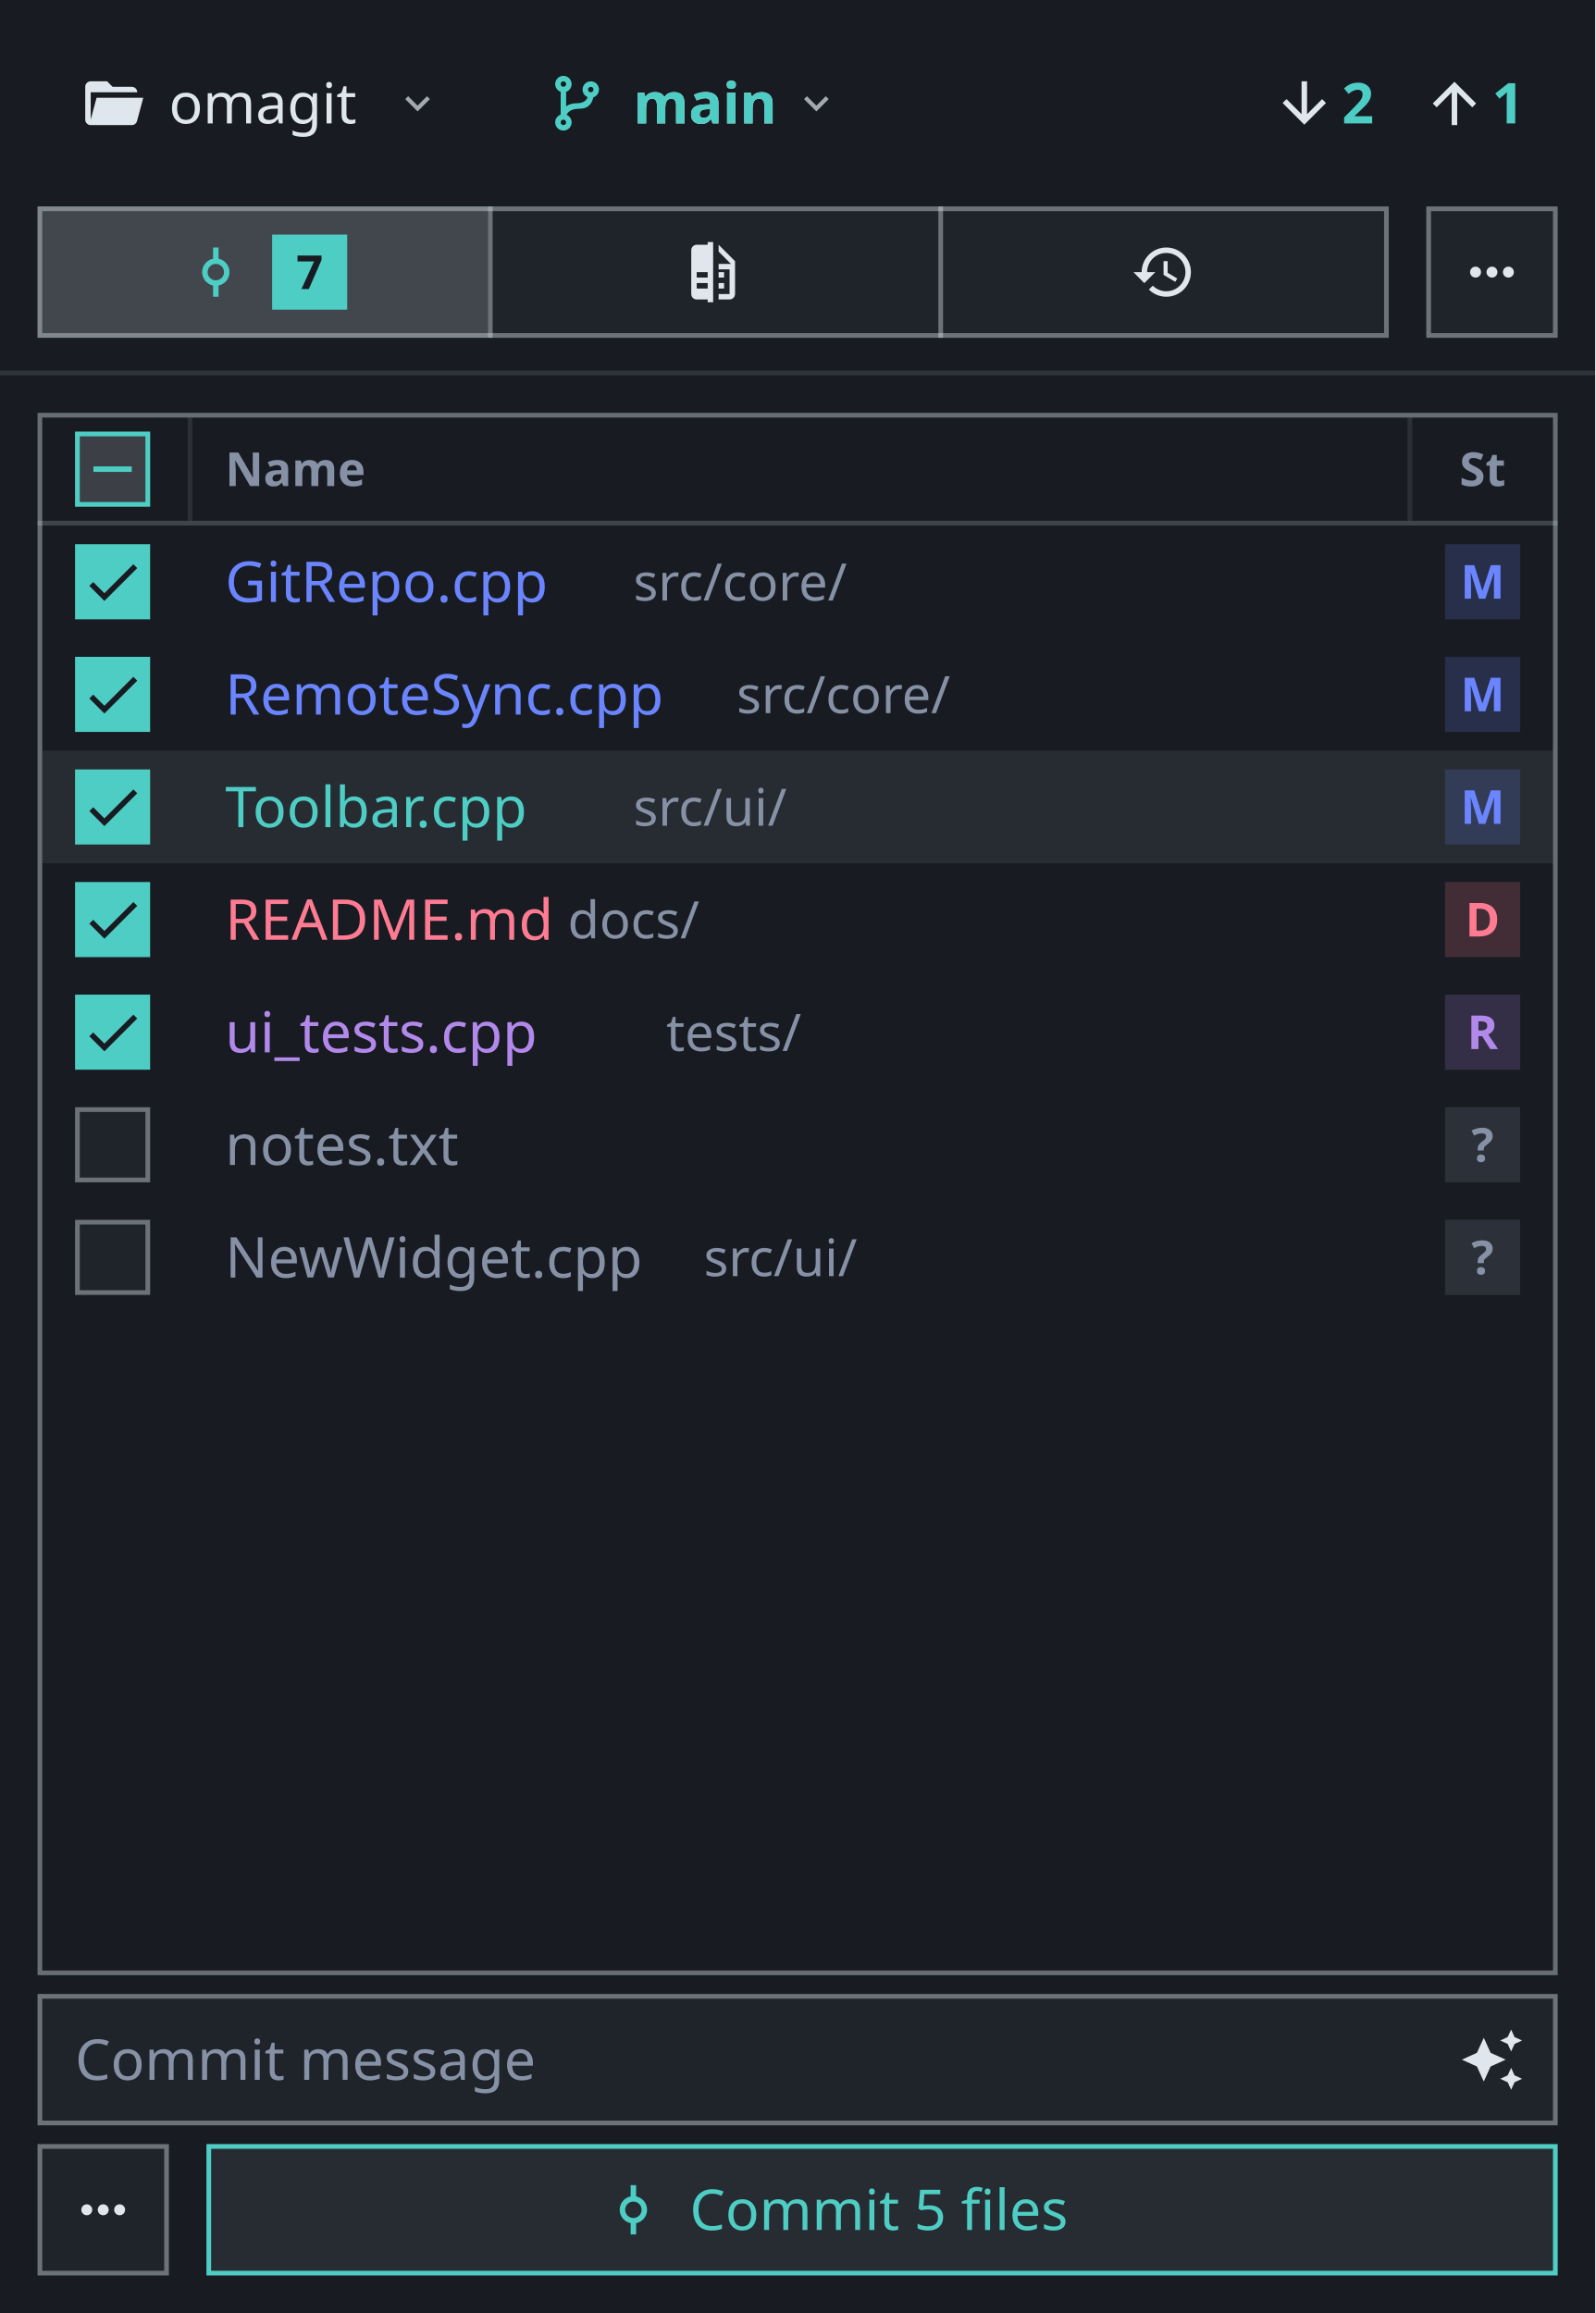
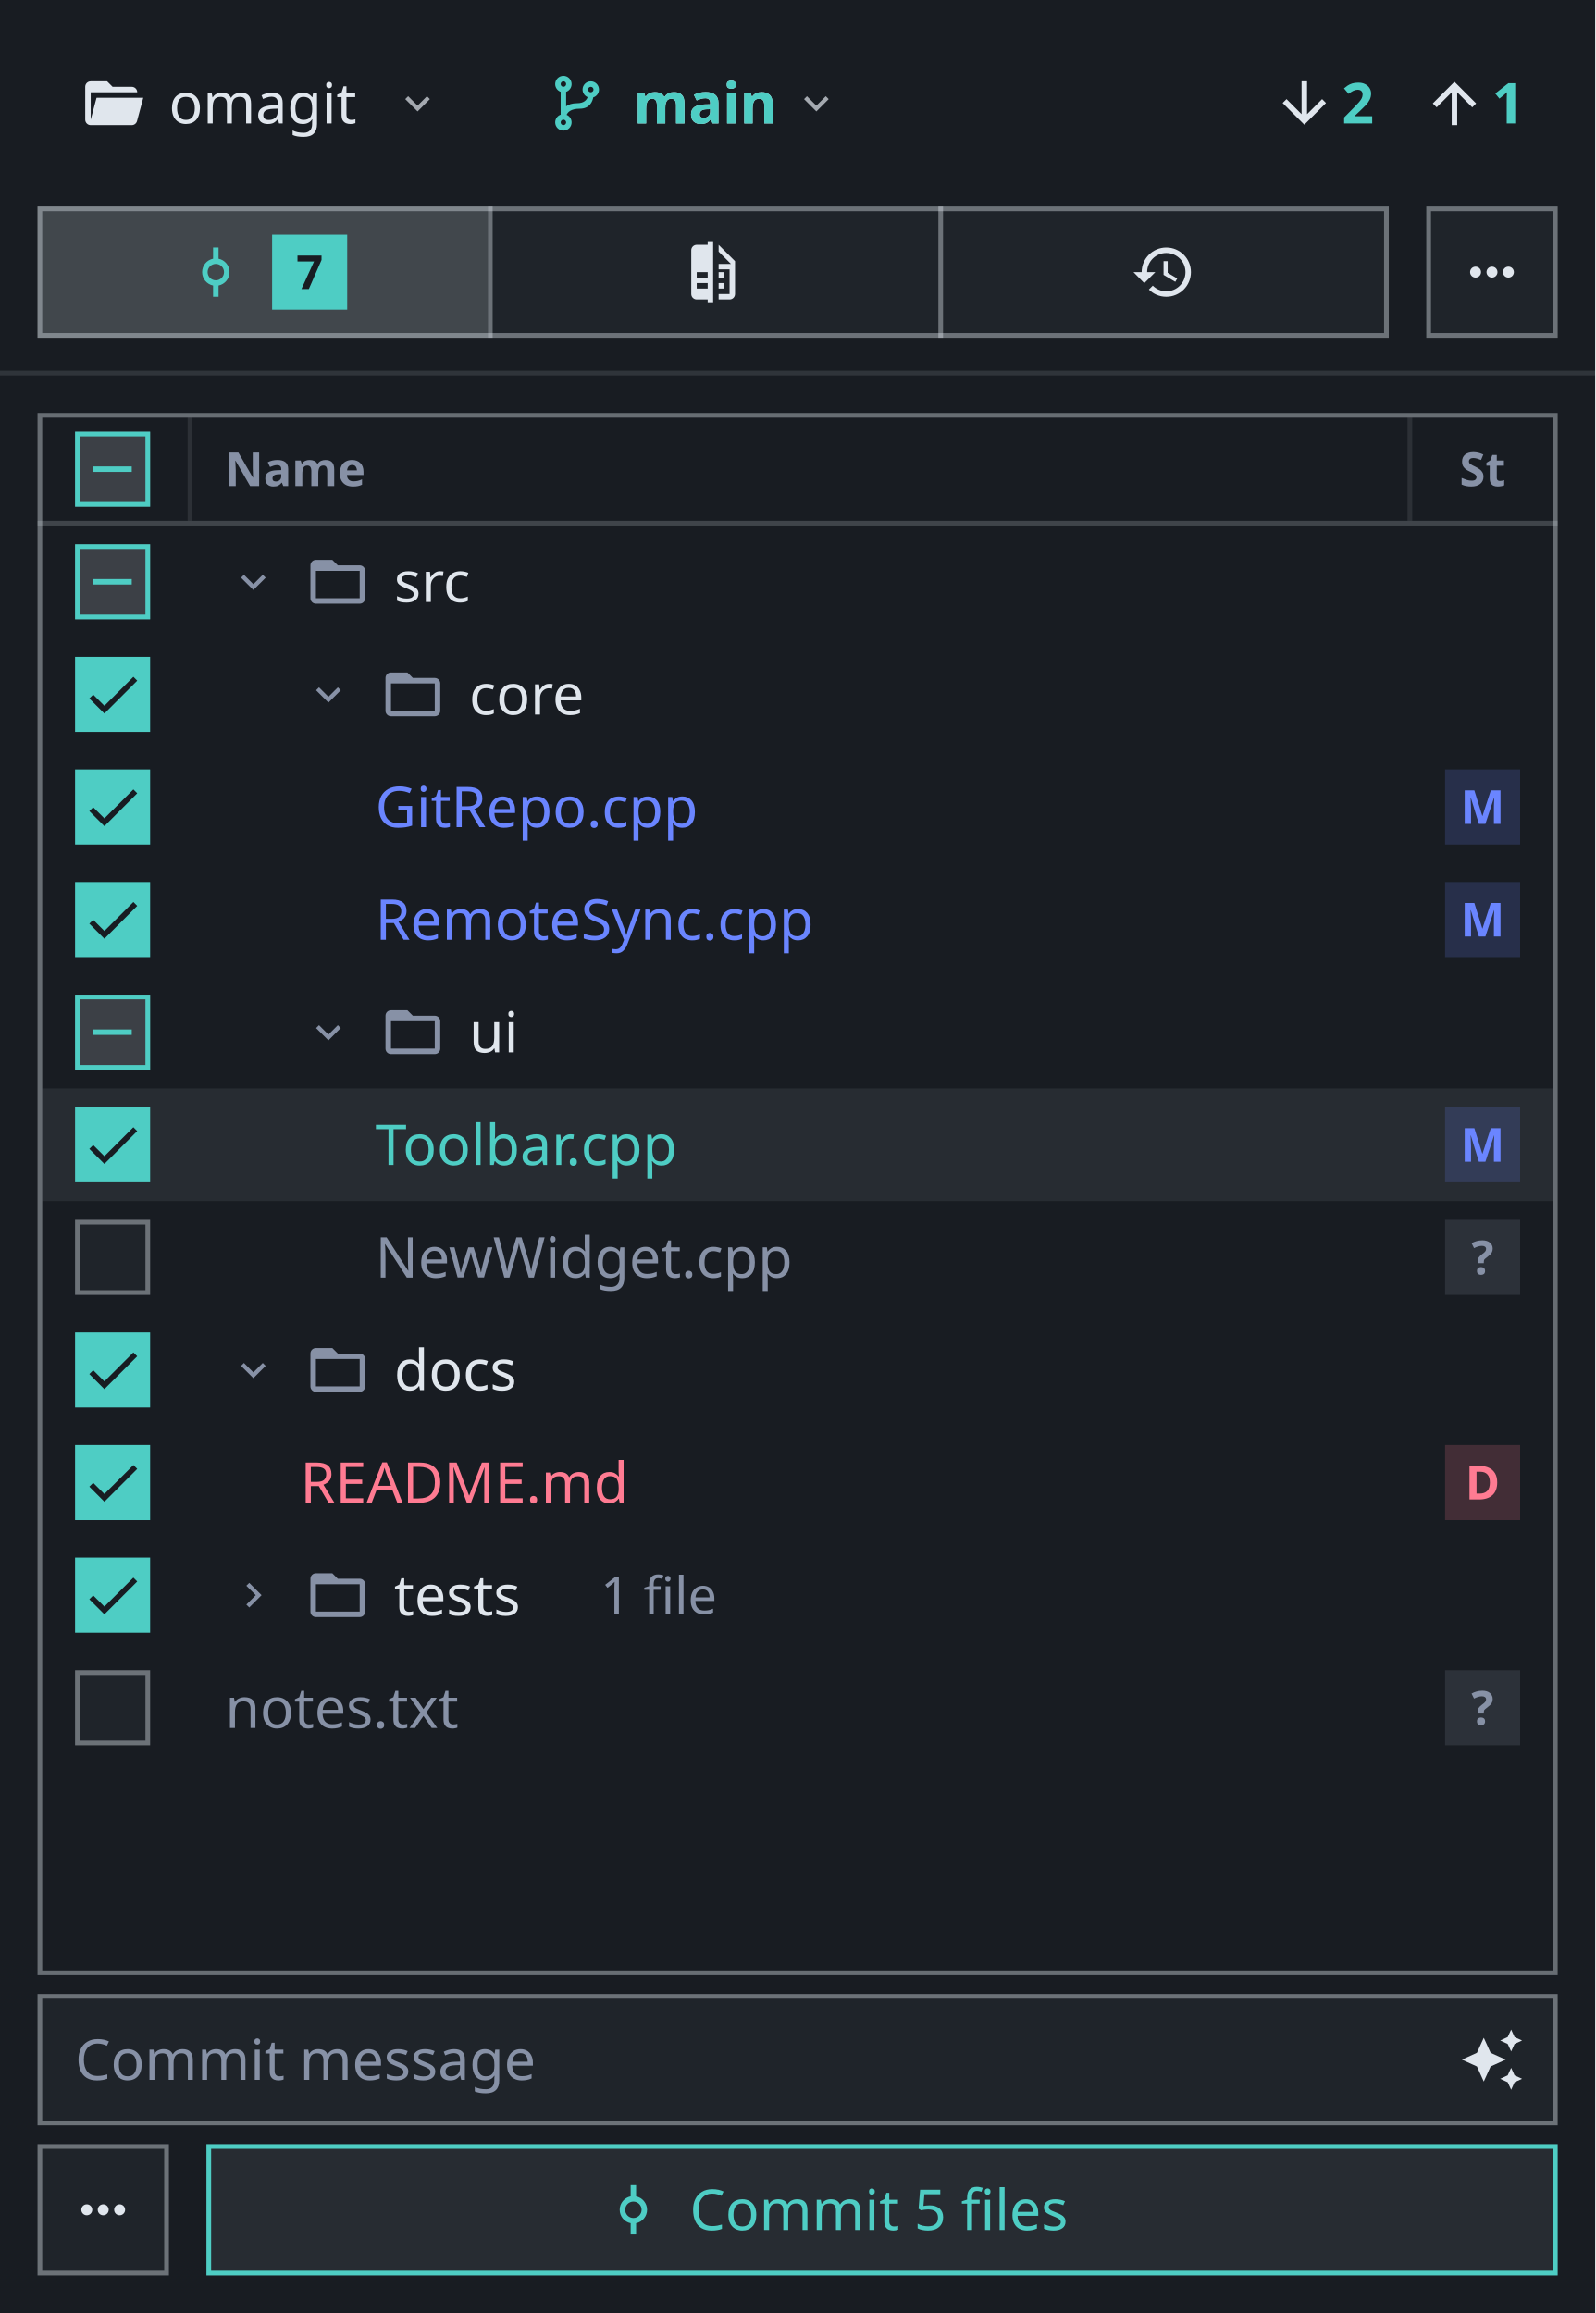
<svg xmlns="http://www.w3.org/2000/svg" id="Extra narrow shallow · 340x493" width="340" height="493" viewBox="0 0 340 493">
  <rect x="0" y="0" width="340" height="493" id="window" fill="#181c22" />
  <g id="TopBar">
    <g id="RepoChip">
      <g id="icon/folderOpen" transform="translate(17,15) scale(0.5833)">
        <path d="M19,20H4C2.89,20 2,19.1 2,18V6C2,4.89 2.89,4 4,4H10L12,6H19A2,2 0 0,1 21,8H21L4,8V18L6.14,10H23.21L20.93,18.5C20.7,19.37 19.92,20 19,20Z" fill="#e0e6ed" />
      </g>
      <text x="36" y="26.3" font-family="JetBrains Mono" font-size="12" font-weight="400" fill="#e0e6ed" id="label" xml:space="preserve">omagit</text>
      <g id="icon/chevron" transform="translate(83.75,16.75) scale(0.4375)">
        <path d="M7.41,8.58L12,13.17L16.59,8.58L18,10L12,16L6,10L7.41,8.58Z" fill="#e0e6ed" fill-opacity="0.7" />
      </g>
    </g>
    <g id="BranchChip">
      <g id="icon/branch" transform="translate(116,15) scale(0.5833)">
        <path d="M13,14C9.64,14 8.54,15.35 8.18,16.24C9.25,16.7 10,17.76 10,19A3,3 0 0,1 7,22A3,3 0 0,1 4,19C4,17.69 4.83,16.58 6,16.17V7.83C4.83,7.42 4,6.31 4,5A3,3 0 0,1 7,2A3,3 0 0,1 10,5C10,6.31 9.17,7.42 8,7.83V13.12C8.88,12.47 10.16,12 12,12C14.67,12 15.56,10.66 15.85,9.77C14.77,9.32 14,8.25 14,7A3,3 0 0,1 17,4A3,3 0 0,1 20,7C20,8.34 19.12,9.5 17.91,9.86C17.65,11.29 16.68,14 13,14M7,18A1,1 0 0,0 6,19A1,1 0 0,0 7,20A1,1 0 0,0 8,19A1,1 0 0,0 7,18M7,4A1,1 0 0,0 6,5A1,1 0 0,0 7,6A1,1 0 0,0 8,5A1,1 0 0,0 7,4M17,6A1,1 0 0,0 16,7A1,1 0 0,0 17,8A1,1 0 0,0 18,7A1,1 0 0,0 17,6Z" fill="#4ecdc4" />
      </g>
      <text x="135" y="26.3" font-family="JetBrains Mono" font-size="12" font-weight="700" fill="#e0e6ed" id="label" xml:space="preserve">main</text>
      <g id="icon/chevron" transform="translate(168.75,16.75) scale(0.4375)">
        <path d="M7.41,8.58L12,13.17L16.59,8.58L18,10L12,16L6,10L7.41,8.58Z" fill="#e0e6ed" fill-opacity="0.7" />
      </g>
    </g>
    <g id="BranchChip/label-accent">
      <text x="135" y="26.3" font-family="JetBrains Mono" font-size="12" font-weight="700" fill="#4ecdc4" xml:space="preserve">main</text>
    </g>
    <g id="SyncDropdown">
      <g id="icon/down" transform="translate(271,15) scale(0.5833)">
        <path d="M11,4H13V16L18.5,10.5L19.92,11.92L12,19.84L4.08,11.92L5.5,10.5L11,16V4Z" fill="#e0e6ed" />
      </g>
      <text x="286" y="26.3" font-family="JetBrains Mono" font-size="12" font-weight="700" fill="#4ecdc4" xml:space="preserve">2</text>
      <g id="icon/up" transform="translate(303,15) scale(0.5833)">
        <path d="M13,20H11V8L5.5,13.5L4.08,12.08L12,4.16L19.92,12.08L18.5,13.5L13,8V20Z" fill="#e0e6ed" />
      </g>
      <text x="318" y="26.3" font-family="JetBrains Mono" font-size="12" font-weight="700" fill="#4ecdc4" xml:space="preserve">1</text>
    </g>
    <g id="NavTabs">
      <rect x="8" y="44" width="288" height="28" id="fill" fill="#e0e6ed" fill-opacity="0.04" />
      <g id="Segment/selected commit">
        <rect x="8" y="44" width="96" height="28" fill="#e0e6ed" fill-opacity="0.18" />
        <g id="icon/commit" transform="translate(39,51) scale(0.5833)">
          <path d="M17,12C17,14.42 15.28,16.44 13,16.9V21H11V16.9C8.72,16.44 7,14.42 7,12C7,9.58 8.72,7.56 11,7.1V3H13V7.1C15.28,7.56 17,9.58 17,12M12,9A3,3 0 0,0 9,12A3,3 0 0,0 12,15A3,3 0 0,0 15,12A3,3 0 0,0 12,9Z" fill="#4ecdc4" />
        </g>
        <rect x="58" y="50" width="16" height="16" fill="#4ecdc4" fill-opacity="1" />
        <text x="66" y="61.6" font-family="JetBrains Mono" font-size="10" font-weight="700" fill="#181c22" text-anchor="middle" xml:space="preserve">7</text>
      </g>
      <g id="Segment/normal diff">
        <g id="icon/diff" transform="translate(145,51) scale(0.5833)">
          <path d="M10,18H6V16H10V18M10,14H6V12H10V14M10,1V2H6C4.89,2 4,2.89 4,4V20A2,2 0 0,0 6,22H10V23H12V1H10M20,8V20C20,21.11 19.11,22 18,22H14V20H18V11H14V9H18.5L14,4.5V2L20,8M16,14H14V12H16V14M16,18H14V16H16V18Z" fill="#e0e6ed" />
        </g>
      </g>
      <rect x="104" y="44" width="1" height="28" fill="#e0e6ed" fill-opacity="0.4" />
      <g id="Segment/normal history">
        <g id="icon/history" transform="translate(241,51) scale(0.5833)">
          <path d="M13.5,8H12V13L16.28,15.54L17,14.33L13.5,12.25V8M13,3A9,9 0 0,0 4,12H1L4.96,16.03L9,12H6A7,7 0 0,1 13,5A7,7 0 0,1 20,12A7,7 0 0,1 13,19C11.07,19 9.32,18.21 8.06,16.94L6.64,18.36C8.27,20 10.5,21 13,21A9,9 0 0,0 22,12A9,9 0 0,0 13,3" fill="#e0e6ed" />
        </g>
      </g>
      <rect x="200" y="44" width="1" height="28" fill="#e0e6ed" fill-opacity="0.4" />
      <rect x="8.5" y="44.5" width="287" height="27" id="border" fill="none" stroke="#e0e6ed" stroke-width="1" stroke-opacity="0.4" />
    </g>
    <g id="More">
      <rect x="304" y="44" width="28" height="28" id="fill" fill="#e0e6ed" fill-opacity="0.04" />
      <rect x="304.5" y="44.5" width="27" height="27" id="border" fill="none" stroke="#e0e6ed" stroke-width="1" stroke-opacity="0.4" />
      <g id="icon/dots" transform="translate(311,51) scale(0.5833)">
        <path d="M16,12A2,2 0 0,1 18,10A2,2 0 0,1 20,12A2,2 0 0,1 18,14A2,2 0 0,1 16,12M10,12A2,2 0 0,1 12,10A2,2 0 0,1 14,12A2,2 0 0,1 12,14A2,2 0 0,1 10,12M4,12A2,2 0 0,1 6,10A2,2 0 0,1 8,12A2,2 0 0,1 6,14A2,2 0 0,1 4,12Z" fill="#e0e6ed" />
      </g>
    </g>
    <rect x="0" y="79" width="340" height="1" fill="#e0e6ed" fill-opacity="0.12" />
  </g>
  <g id="CommitPage">
-     <g id="ChangesTable">
+     <g id="ChangesTree">
      <rect x="8.5" y="88.5" width="323" height="332" fill="none" stroke="#e0e6ed" stroke-width="1" stroke-opacity="0.4" />
      <rect x="8" y="111" width="324" height="1" fill="#e0e6ed" fill-opacity="0.2" />
      <g id="CheckAll">
        <rect x="16" y="92" width="16" height="16" fill="#e0e6ed" fill-opacity="0.18" />
        <rect x="16.5" y="92.5" width="15" height="15" fill="none" stroke="#4ecdc4" stroke-width="1" stroke-opacity="1" />
        <g id="icon/minus" transform="translate(17,93) scale(0.5833)">
          <path d="M19,13H5V11H19V13Z" fill="#4ecdc4" />
        </g>
      </g>
      <rect x="40" y="89" width="1" height="22" fill="#e0e6ed" fill-opacity="0.1" />
      <text x="48" y="103.6" font-family="JetBrains Mono" font-size="10" font-weight="700" fill="#8791a6" text-anchor="start" xml:space="preserve">Name</text>
      <rect x="300" y="89" width="1" height="22" fill="#e0e6ed" fill-opacity="0.1" />
      <text x="316" y="103.6" font-family="JetBrains Mono" font-size="10" font-weight="700" fill="#8791a6" text-anchor="middle" xml:space="preserve">St</text>
-       <g id="Row/normal GitRepo.cpp">
-         <g id="Checkbox/checked">
-           <rect x="16" y="116" width="16" height="16" fill="#4ecdc4" />
-           <g id="icon/check" transform="translate(17,117) scale(0.5833)">
-             <path d="M21,7L9,19L3.5,13.5L4.91,12.09L9,16.17L19.59,5.59L21,7Z" fill="#181c22" />
-           </g>
-         </g>
-         <text x="48" y="128.3" font-family="JetBrains Mono" font-size="12" font-weight="400" fill="#6a85ff" xml:space="preserve">GitRepo.cpp</text>
-         <text x="135" y="128.0" font-family="JetBrains Mono" font-size="11" font-weight="400" fill="#8791a6" xml:space="preserve">src/core/</text>
-         <g id="StatusPill/M">
-           <rect x="308" y="116" width="16" height="16" fill="#6a85ff" fill-opacity="0.18" />
-           <text x="316" y="127.6" font-family="JetBrains Mono" font-size="10" font-weight="700" fill="#6a85ff" text-anchor="middle" xml:space="preserve">M</text>
-         </g>
-       </g>
-       <g id="Row/normal RemoteSync.cpp">
+       <g id="DirRow/open src">
+         <g id="Checkbox/partial">
+           <rect x="16" y="116" width="16" height="16" fill="#e0e6ed" fill-opacity="0.18" />
+           <rect x="16.5" y="116.5" width="15" height="15" fill="none" stroke="#4ecdc4" stroke-width="1" stroke-opacity="1" />
+           <g id="icon/minus" transform="translate(17,117) scale(0.5833)">
+             <path d="M19,13H5V11H19V13Z" fill="#4ecdc4" />
+           </g>
+         </g>
+         <g id="icon/chevron" transform="translate(48.75,118.75) scale(0.4375)">
+           <path d="M7.41,8.58L12,13.17L16.59,8.58L18,10L12,16L6,10L7.41,8.58Z" fill="#8791a6" />
+         </g>
+         <g id="icon/folderOutline" transform="translate(65,117) scale(0.5833)">
+           <path d="M20,18H4V8H20M20,6H12L10,4H4C2.89,4 2,4.89 2,6V18A2,2 0 0,0 4,20H20A2,2 0 0,0 22,18V8C22,6.89 21.1,6 20,6Z" fill="#8791a6" />
+         </g>
+         <text x="84" y="128.3" font-family="JetBrains Mono" font-size="12" font-weight="400" fill="#e0e6ed" xml:space="preserve">src</text>
+       </g>
+       <g id="DirRow/open core">
        <g id="Checkbox/checked">
          <rect x="16" y="140" width="16" height="16" fill="#4ecdc4" />
          <g id="icon/check" transform="translate(17,141) scale(0.5833)">
            <path d="M21,7L9,19L3.5,13.5L4.91,12.09L9,16.17L19.59,5.59L21,7Z" fill="#181c22" />
          </g>
        </g>
-         <text x="48" y="152.3" font-family="JetBrains Mono" font-size="12" font-weight="400" fill="#6a85ff" xml:space="preserve">RemoteSync.cpp</text>
-         <text x="157" y="152.0" font-family="JetBrains Mono" font-size="11" font-weight="400" fill="#8791a6" xml:space="preserve">src/core/</text>
-         <g id="StatusPill/M">
-           <rect x="308" y="140" width="16" height="16" fill="#6a85ff" fill-opacity="0.18" />
-           <text x="316" y="151.6" font-family="JetBrains Mono" font-size="10" font-weight="700" fill="#6a85ff" text-anchor="middle" xml:space="preserve">M</text>
-         </g>
-       </g>
-       <g id="Row/selected Toolbar.cpp">
-         <rect x="9" y="160" width="322" height="24" fill="#e0e6ed" fill-opacity="0.08" />
+         <g id="icon/chevron" transform="translate(64.75,142.75) scale(0.4375)">
+           <path d="M7.41,8.58L12,13.17L16.59,8.58L18,10L12,16L6,10L7.41,8.58Z" fill="#8791a6" />
+         </g>
+         <g id="icon/folderOutline" transform="translate(81,141) scale(0.5833)">
+           <path d="M20,18H4V8H20M20,6H12L10,4H4C2.89,4 2,4.89 2,6V18A2,2 0 0,0 4,20H20A2,2 0 0,0 22,18V8C22,6.89 21.1,6 20,6Z" fill="#8791a6" />
+         </g>
+         <text x="100" y="152.3" font-family="JetBrains Mono" font-size="12" font-weight="400" fill="#e0e6ed" xml:space="preserve">core</text>
+       </g>
+       <g id="Row/normal GitRepo.cpp">
        <g id="Checkbox/checked">
          <rect x="16" y="164" width="16" height="16" fill="#4ecdc4" />
          <g id="icon/check" transform="translate(17,165) scale(0.5833)">
            <path d="M21,7L9,19L3.5,13.5L4.91,12.09L9,16.17L19.59,5.59L21,7Z" fill="#181c22" />
          </g>
        </g>
-         <text x="48" y="176.3" font-family="JetBrains Mono" font-size="12" font-weight="400" fill="#4ecdc4" xml:space="preserve">Toolbar.cpp</text>
-         <text x="135" y="176.0" font-family="JetBrains Mono" font-size="11" font-weight="400" fill="#8791a6" xml:space="preserve">src/ui/</text>
+         <text x="80" y="176.3" font-family="JetBrains Mono" font-size="12" font-weight="400" fill="#6a85ff" xml:space="preserve">GitRepo.cpp</text>
        <g id="StatusPill/M">
          <rect x="308" y="164" width="16" height="16" fill="#6a85ff" fill-opacity="0.18" />
          <text x="316" y="175.6" font-family="JetBrains Mono" font-size="10" font-weight="700" fill="#6a85ff" text-anchor="middle" xml:space="preserve">M</text>
        </g>
      </g>
-       <g id="Row/normal README.md">
+       <g id="Row/normal RemoteSync.cpp">
        <g id="Checkbox/checked">
          <rect x="16" y="188" width="16" height="16" fill="#4ecdc4" />
          <g id="icon/check" transform="translate(17,189) scale(0.5833)">
            <path d="M21,7L9,19L3.5,13.5L4.91,12.09L9,16.17L19.59,5.59L21,7Z" fill="#181c22" />
          </g>
        </g>
-         <text x="48" y="200.3" font-family="JetBrains Mono" font-size="12" font-weight="400" fill="#ff7b92" xml:space="preserve">README.md</text>
-         <text x="121" y="200.0" font-family="JetBrains Mono" font-size="11" font-weight="400" fill="#8791a6" xml:space="preserve">docs/</text>
-         <g id="StatusPill/D">
-           <rect x="308" y="188" width="16" height="16" fill="#ff7b92" fill-opacity="0.18" />
-           <text x="316" y="199.6" font-family="JetBrains Mono" font-size="10" font-weight="700" fill="#ff7b92" text-anchor="middle" xml:space="preserve">D</text>
-         </g>
-       </g>
-       <g id="Row/normal ui_tests.cpp">
-         <g id="Checkbox/checked">
-           <rect x="16" y="212" width="16" height="16" fill="#4ecdc4" />
-           <g id="icon/check" transform="translate(17,213) scale(0.5833)">
-             <path d="M21,7L9,19L3.5,13.5L4.91,12.09L9,16.17L19.59,5.59L21,7Z" fill="#181c22" />
-           </g>
-         </g>
-         <text x="48" y="224.3" font-family="JetBrains Mono" font-size="12" font-weight="400" fill="#b388eb" xml:space="preserve">ui_tests.cpp</text>
-         <text x="142" y="224.0" font-family="JetBrains Mono" font-size="11" font-weight="400" fill="#8791a6" xml:space="preserve">tests/</text>
-         <g id="StatusPill/R">
-           <rect x="308" y="212" width="16" height="16" fill="#b388eb" fill-opacity="0.18" />
-           <text x="316" y="223.6" font-family="JetBrains Mono" font-size="10" font-weight="700" fill="#b388eb" text-anchor="middle" xml:space="preserve">R</text>
-         </g>
-       </g>
-       <g id="Row/normal notes.txt">
-         <g id="Checkbox/off">
-           <rect x="16" y="236" width="16" height="16" fill="#e0e6ed" fill-opacity="0.04" />
-           <rect x="16.5" y="236.5" width="15" height="15" fill="none" stroke="#e0e6ed" stroke-width="1" stroke-opacity="0.4" />
-         </g>
-         <text x="48" y="248.3" font-family="JetBrains Mono" font-size="12" font-weight="400" fill="#8791a6" xml:space="preserve">notes.txt</text>
-         <g id="StatusPill/?">
-           <rect x="308" y="236" width="16" height="16" fill="#8791a6" fill-opacity="0.18" />
-           <text x="316" y="247.6" font-family="JetBrains Mono" font-size="10" font-weight="700" fill="#8791a6" text-anchor="middle" xml:space="preserve">?</text>
+         <text x="80" y="200.3" font-family="JetBrains Mono" font-size="12" font-weight="400" fill="#6a85ff" xml:space="preserve">RemoteSync.cpp</text>
+         <g id="StatusPill/M">
+           <rect x="308" y="188" width="16" height="16" fill="#6a85ff" fill-opacity="0.18" />
+           <text x="316" y="199.6" font-family="JetBrains Mono" font-size="10" font-weight="700" fill="#6a85ff" text-anchor="middle" xml:space="preserve">M</text>
+         </g>
+       </g>
+       <g id="DirRow/open ui">
+         <g id="Checkbox/partial">
+           <rect x="16" y="212" width="16" height="16" fill="#e0e6ed" fill-opacity="0.18" />
+           <rect x="16.5" y="212.5" width="15" height="15" fill="none" stroke="#4ecdc4" stroke-width="1" stroke-opacity="1" />
+           <g id="icon/minus" transform="translate(17,213) scale(0.5833)">
+             <path d="M19,13H5V11H19V13Z" fill="#4ecdc4" />
+           </g>
+         </g>
+         <g id="icon/chevron" transform="translate(64.75,214.75) scale(0.4375)">
+           <path d="M7.41,8.58L12,13.17L16.59,8.58L18,10L12,16L6,10L7.41,8.58Z" fill="#8791a6" />
+         </g>
+         <g id="icon/folderOutline" transform="translate(81,213) scale(0.5833)">
+           <path d="M20,18H4V8H20M20,6H12L10,4H4C2.89,4 2,4.89 2,6V18A2,2 0 0,0 4,20H20A2,2 0 0,0 22,18V8C22,6.89 21.1,6 20,6Z" fill="#8791a6" />
+         </g>
+         <text x="100" y="224.3" font-family="JetBrains Mono" font-size="12" font-weight="400" fill="#e0e6ed" xml:space="preserve">ui</text>
+       </g>
+       <g id="Row/selected Toolbar.cpp">
+         <rect x="9" y="232" width="322" height="24" fill="#e0e6ed" fill-opacity="0.08" />
+         <g id="Checkbox/checked">
+           <rect x="16" y="236" width="16" height="16" fill="#4ecdc4" />
+           <g id="icon/check" transform="translate(17,237) scale(0.5833)">
+             <path d="M21,7L9,19L3.5,13.5L4.91,12.09L9,16.17L19.59,5.59L21,7Z" fill="#181c22" />
+           </g>
+         </g>
+         <text x="80" y="248.3" font-family="JetBrains Mono" font-size="12" font-weight="400" fill="#4ecdc4" xml:space="preserve">Toolbar.cpp</text>
+         <g id="StatusPill/M">
+           <rect x="308" y="236" width="16" height="16" fill="#6a85ff" fill-opacity="0.18" />
+           <text x="316" y="247.6" font-family="JetBrains Mono" font-size="10" font-weight="700" fill="#6a85ff" text-anchor="middle" xml:space="preserve">M</text>
        </g>
      </g>
      <g id="Row/normal NewWidget.cpp">
        <g id="Checkbox/off">
          <rect x="16" y="260" width="16" height="16" fill="#e0e6ed" fill-opacity="0.04" />
          <rect x="16.5" y="260.5" width="15" height="15" fill="none" stroke="#e0e6ed" stroke-width="1" stroke-opacity="0.4" />
        </g>
-         <text x="48" y="272.3" font-family="JetBrains Mono" font-size="12" font-weight="400" fill="#8791a6" xml:space="preserve">NewWidget.cpp</text>
-         <text x="150" y="272.0" font-family="JetBrains Mono" font-size="11" font-weight="400" fill="#8791a6" xml:space="preserve">src/ui/</text>
+         <text x="80" y="272.3" font-family="JetBrains Mono" font-size="12" font-weight="400" fill="#8791a6" xml:space="preserve">NewWidget.cpp</text>
        <g id="StatusPill/?">
          <rect x="308" y="260" width="16" height="16" fill="#8791a6" fill-opacity="0.18" />
          <text x="316" y="271.6" font-family="JetBrains Mono" font-size="10" font-weight="700" fill="#8791a6" text-anchor="middle" xml:space="preserve">?</text>
+         </g>
+       </g>
+       <g id="DirRow/open docs">
+         <g id="Checkbox/checked">
+           <rect x="16" y="284" width="16" height="16" fill="#4ecdc4" />
+           <g id="icon/check" transform="translate(17,285) scale(0.5833)">
+             <path d="M21,7L9,19L3.5,13.5L4.91,12.09L9,16.17L19.59,5.59L21,7Z" fill="#181c22" />
+           </g>
+         </g>
+         <g id="icon/chevron" transform="translate(48.75,286.75) scale(0.4375)">
+           <path d="M7.41,8.58L12,13.17L16.59,8.58L18,10L12,16L6,10L7.41,8.58Z" fill="#8791a6" />
+         </g>
+         <g id="icon/folderOutline" transform="translate(65,285) scale(0.5833)">
+           <path d="M20,18H4V8H20M20,6H12L10,4H4C2.89,4 2,4.89 2,6V18A2,2 0 0,0 4,20H20A2,2 0 0,0 22,18V8C22,6.89 21.1,6 20,6Z" fill="#8791a6" />
+         </g>
+         <text x="84" y="296.3" font-family="JetBrains Mono" font-size="12" font-weight="400" fill="#e0e6ed" xml:space="preserve">docs</text>
+       </g>
+       <g id="Row/normal README.md">
+         <g id="Checkbox/checked">
+           <rect x="16" y="308" width="16" height="16" fill="#4ecdc4" />
+           <g id="icon/check" transform="translate(17,309) scale(0.5833)">
+             <path d="M21,7L9,19L3.5,13.5L4.91,12.09L9,16.17L19.59,5.59L21,7Z" fill="#181c22" />
+           </g>
+         </g>
+         <text x="64" y="320.3" font-family="JetBrains Mono" font-size="12" font-weight="400" fill="#ff7b92" xml:space="preserve">README.md</text>
+         <g id="StatusPill/D">
+           <rect x="308" y="308" width="16" height="16" fill="#ff7b92" fill-opacity="0.18" />
+           <text x="316" y="319.6" font-family="JetBrains Mono" font-size="10" font-weight="700" fill="#ff7b92" text-anchor="middle" xml:space="preserve">D</text>
+         </g>
+       </g>
+       <g id="DirRow/collapsed tests">
+         <g id="Checkbox/checked">
+           <rect x="16" y="332" width="16" height="16" fill="#4ecdc4" />
+           <g id="icon/check" transform="translate(17,333) scale(0.5833)">
+             <path d="M21,7L9,19L3.5,13.5L4.91,12.09L9,16.17L19.59,5.59L21,7Z" fill="#181c22" />
+           </g>
+         </g>
+         <g id="icon/chevronR" transform="translate(48.75,334.75) scale(0.4375)">
+           <path d="M8.59,16.58L13.17,12L8.59,7.41L10,6L16,12L10,18L8.59,16.58Z" fill="#8791a6" />
+         </g>
+         <g id="icon/folderOutline" transform="translate(65,333) scale(0.5833)">
+           <path d="M20,18H4V8H20M20,6H12L10,4H4C2.89,4 2,4.89 2,6V18A2,2 0 0,0 4,20H20A2,2 0 0,0 22,18V8C22,6.89 21.1,6 20,6Z" fill="#8791a6" />
+         </g>
+         <text x="84" y="344.3" font-family="JetBrains Mono" font-size="12" font-weight="400" fill="#e0e6ed" xml:space="preserve">tests</text>
+         <text x="128" y="344.0" font-family="JetBrains Mono" font-size="11" font-weight="400" fill="#8791a6" xml:space="preserve">1 file</text>
+       </g>
+       <g id="Row/normal notes.txt">
+         <g id="Checkbox/off">
+           <rect x="16" y="356" width="16" height="16" fill="#e0e6ed" fill-opacity="0.04" />
+           <rect x="16.5" y="356.5" width="15" height="15" fill="none" stroke="#e0e6ed" stroke-width="1" stroke-opacity="0.4" />
+         </g>
+         <text x="48" y="368.3" font-family="JetBrains Mono" font-size="12" font-weight="400" fill="#8791a6" xml:space="preserve">notes.txt</text>
+         <g id="StatusPill/?">
+           <rect x="308" y="356" width="16" height="16" fill="#8791a6" fill-opacity="0.18" />
+           <text x="316" y="367.6" font-family="JetBrains Mono" font-size="10" font-weight="700" fill="#8791a6" text-anchor="middle" xml:space="preserve">?</text>
        </g>
      </g>
    </g>
    <g id="MessageBox">
      <rect x="8" y="425" width="324" height="28" fill="#e0e6ed" fill-opacity="0.04" />
      <rect x="8.5" y="425.5" width="323" height="27" fill="none" stroke="#e0e6ed" stroke-width="1" stroke-opacity="0.4" />
      <text x="16" y="443.3" font-family="JetBrains Mono" font-size="12" font-weight="400" fill="#8791a6" xml:space="preserve">Commit message</text>
      <g id="Generate">
        <g id="icon/sparkle" transform="translate(311,432) scale(0.5833)">
          <path d="M19,1L17.74,3.75L15,5L17.74,6.26L19,9L20.25,6.26L23,5L20.25,3.75M9,4L6.5,9.5L1,12L6.5,14.5L9,20L11.5,14.5L17,12L11.5,9.5M19,15L17.74,17.74L15,19L17.74,20.25L19,23L20.25,20.25L23,19L20.25,17.74" fill="#e0e6ed" />
        </g>
      </g>
    </g>
    <g id="ActionBar">
      <g id="Options">
        <rect x="8" y="457" width="28" height="28" id="fill" fill="#e0e6ed" fill-opacity="0.04" />
        <rect x="8.5" y="457.5" width="27" height="27" id="border" fill="none" stroke="#e0e6ed" stroke-width="1" stroke-opacity="0.4" />
        <g id="icon/dots" transform="translate(15,464) scale(0.5833)">
          <path d="M16,12A2,2 0 0,1 18,10A2,2 0 0,1 20,12A2,2 0 0,1 18,14A2,2 0 0,1 16,12M10,12A2,2 0 0,1 12,10A2,2 0 0,1 14,12A2,2 0 0,1 12,14A2,2 0 0,1 10,12M4,12A2,2 0 0,1 6,10A2,2 0 0,1 8,12A2,2 0 0,1 6,14A2,2 0 0,1 4,12Z" fill="#e0e6ed" />
        </g>
      </g>
      <g id="Commit">
        <rect x="44" y="457" width="288" height="28" id="fill" fill="#e0e6ed" fill-opacity="0.08" />
        <rect x="44.5" y="457.5" width="287" height="27" id="border" fill="none" stroke="#4ecdc4" stroke-width="1" stroke-opacity="1" />
        <g id="icon/commit" transform="translate(128,464) scale(0.5833)">
          <path d="M17,12C17,14.42 15.28,16.44 13,16.9V21H11V16.9C8.72,16.44 7,14.42 7,12C7,9.58 8.72,7.56 11,7.1V3H13V7.1C15.28,7.56 17,9.58 17,12M12,9A3,3 0 0,0 9,12A3,3 0 0,0 12,15A3,3 0 0,0 15,12A3,3 0 0,0 12,9Z" fill="#4ecdc4" />
        </g>
        <text x="147" y="475.3" font-family="JetBrains Mono" font-size="12" font-weight="400" fill="#4ecdc4" id="label" xml:space="preserve">Commit 5 files</text>
      </g>
    </g>
  </g>
</svg>
